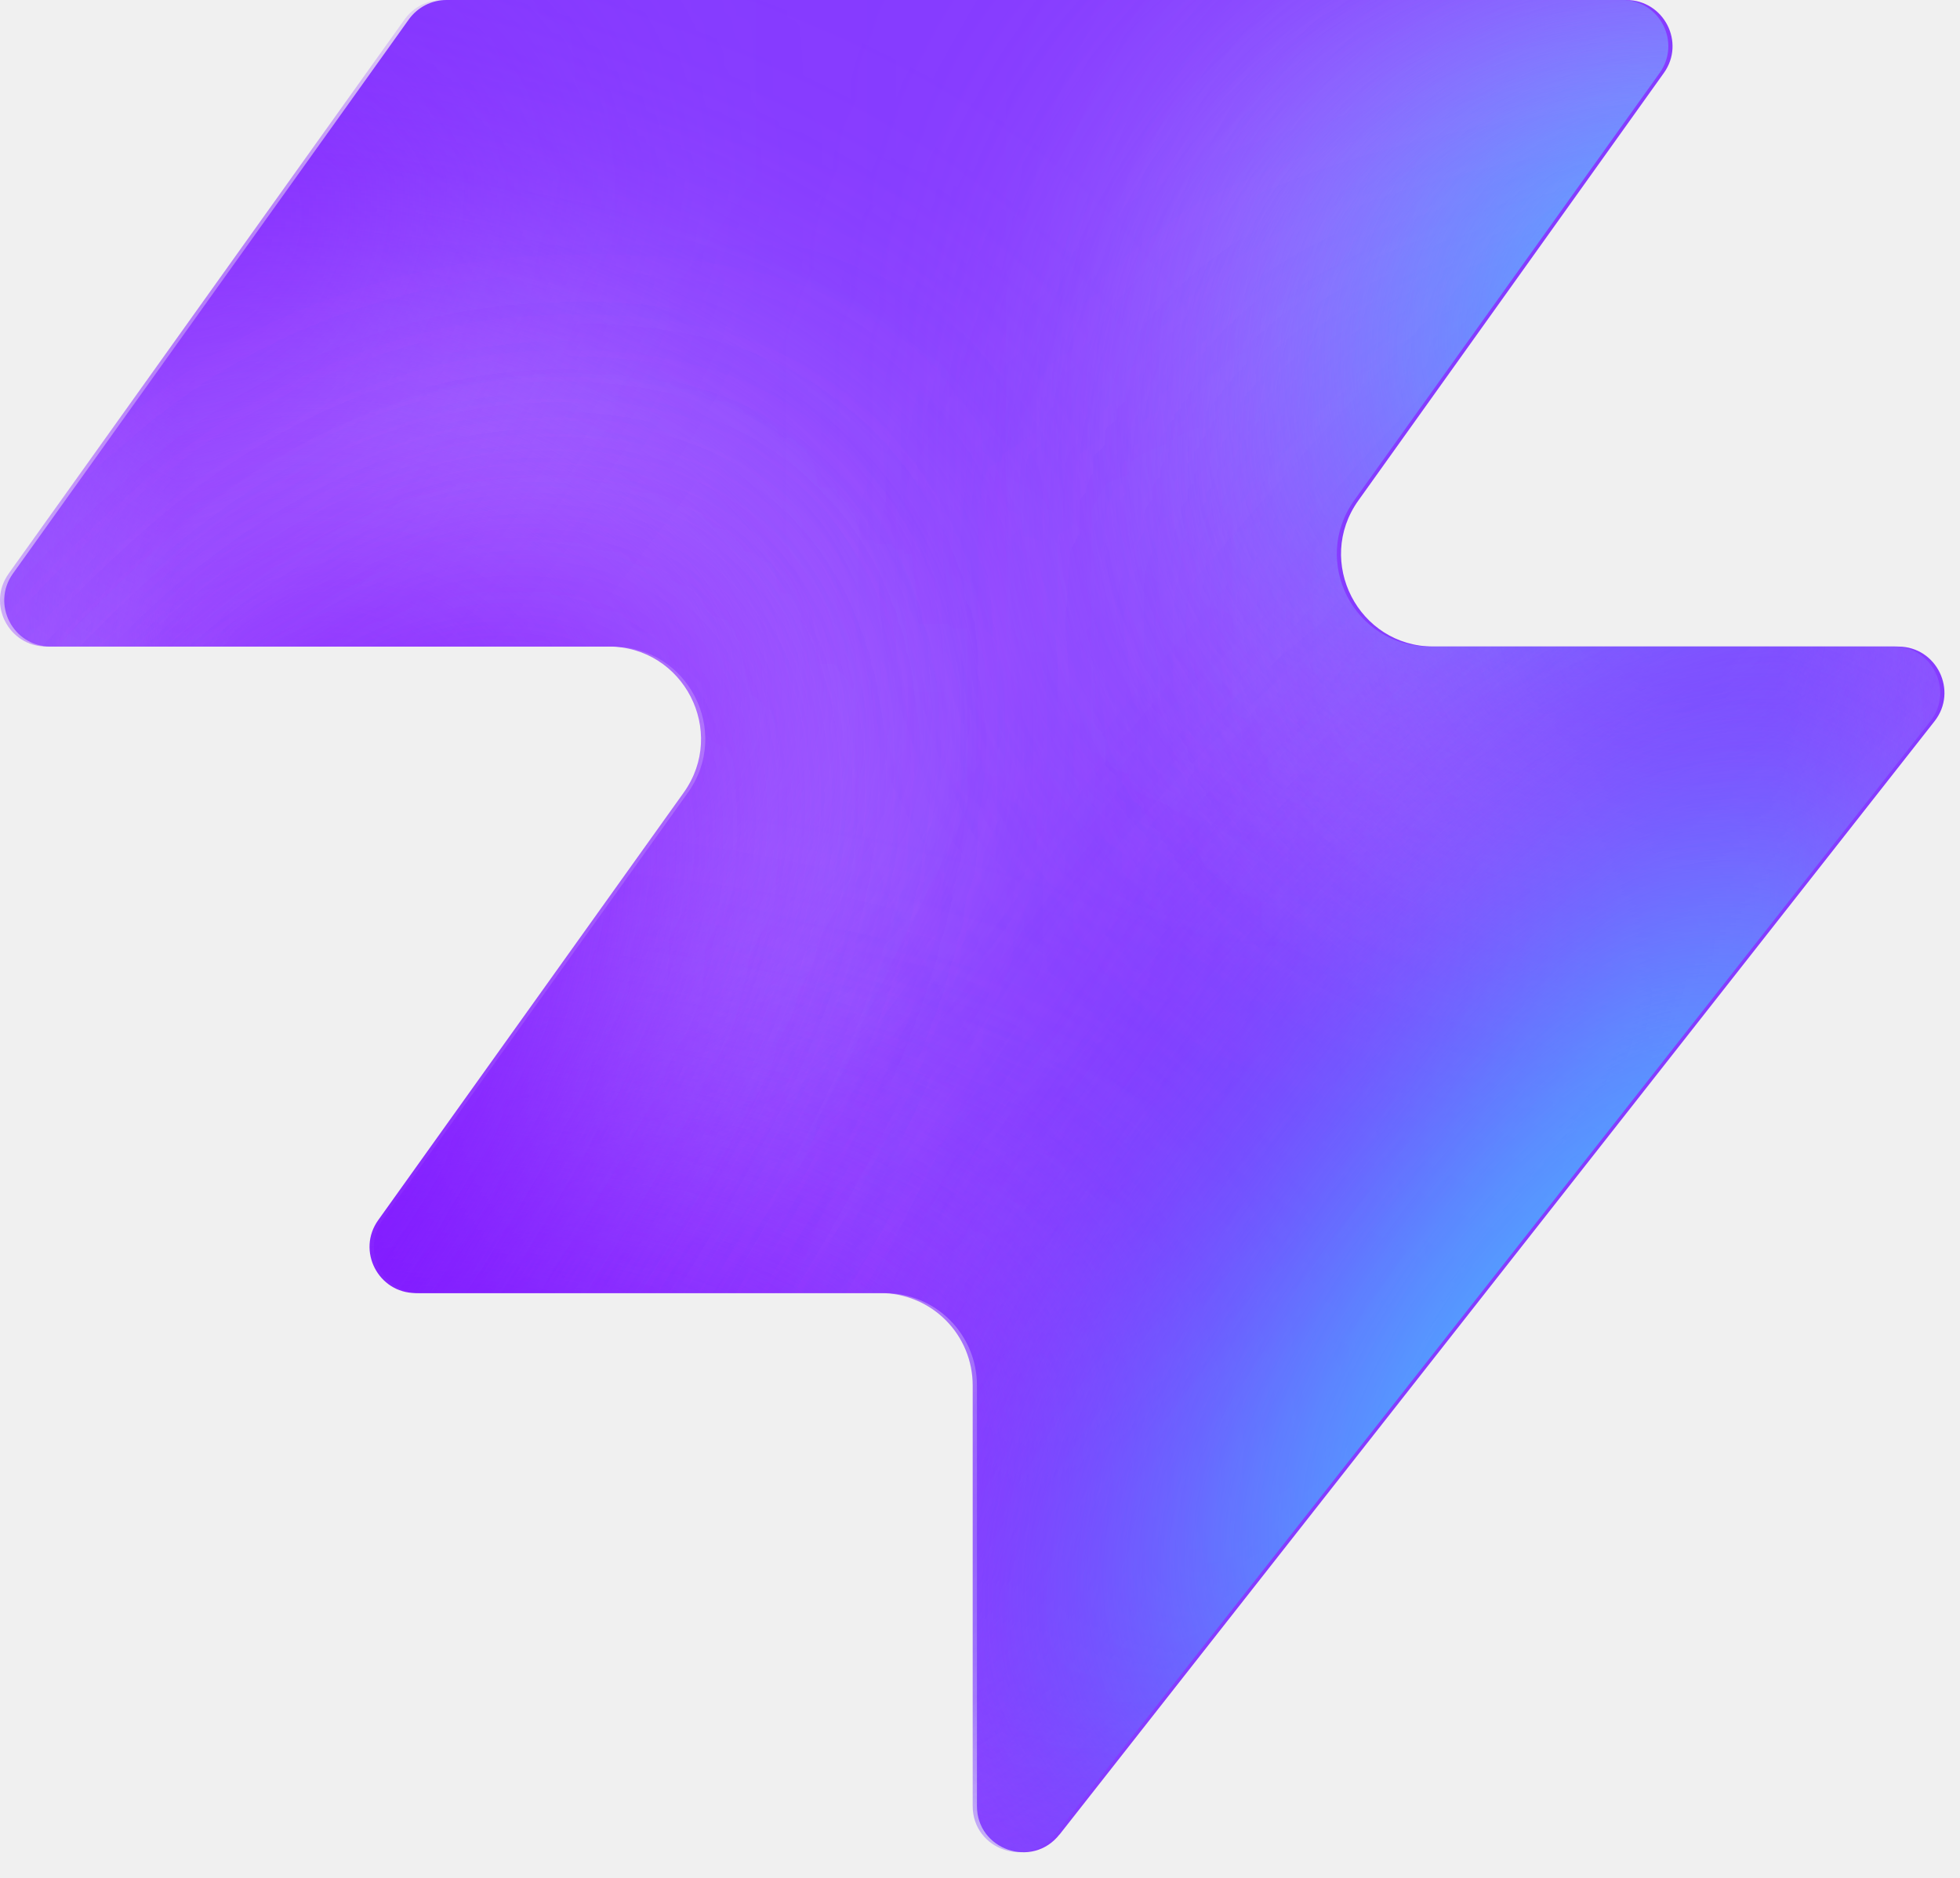
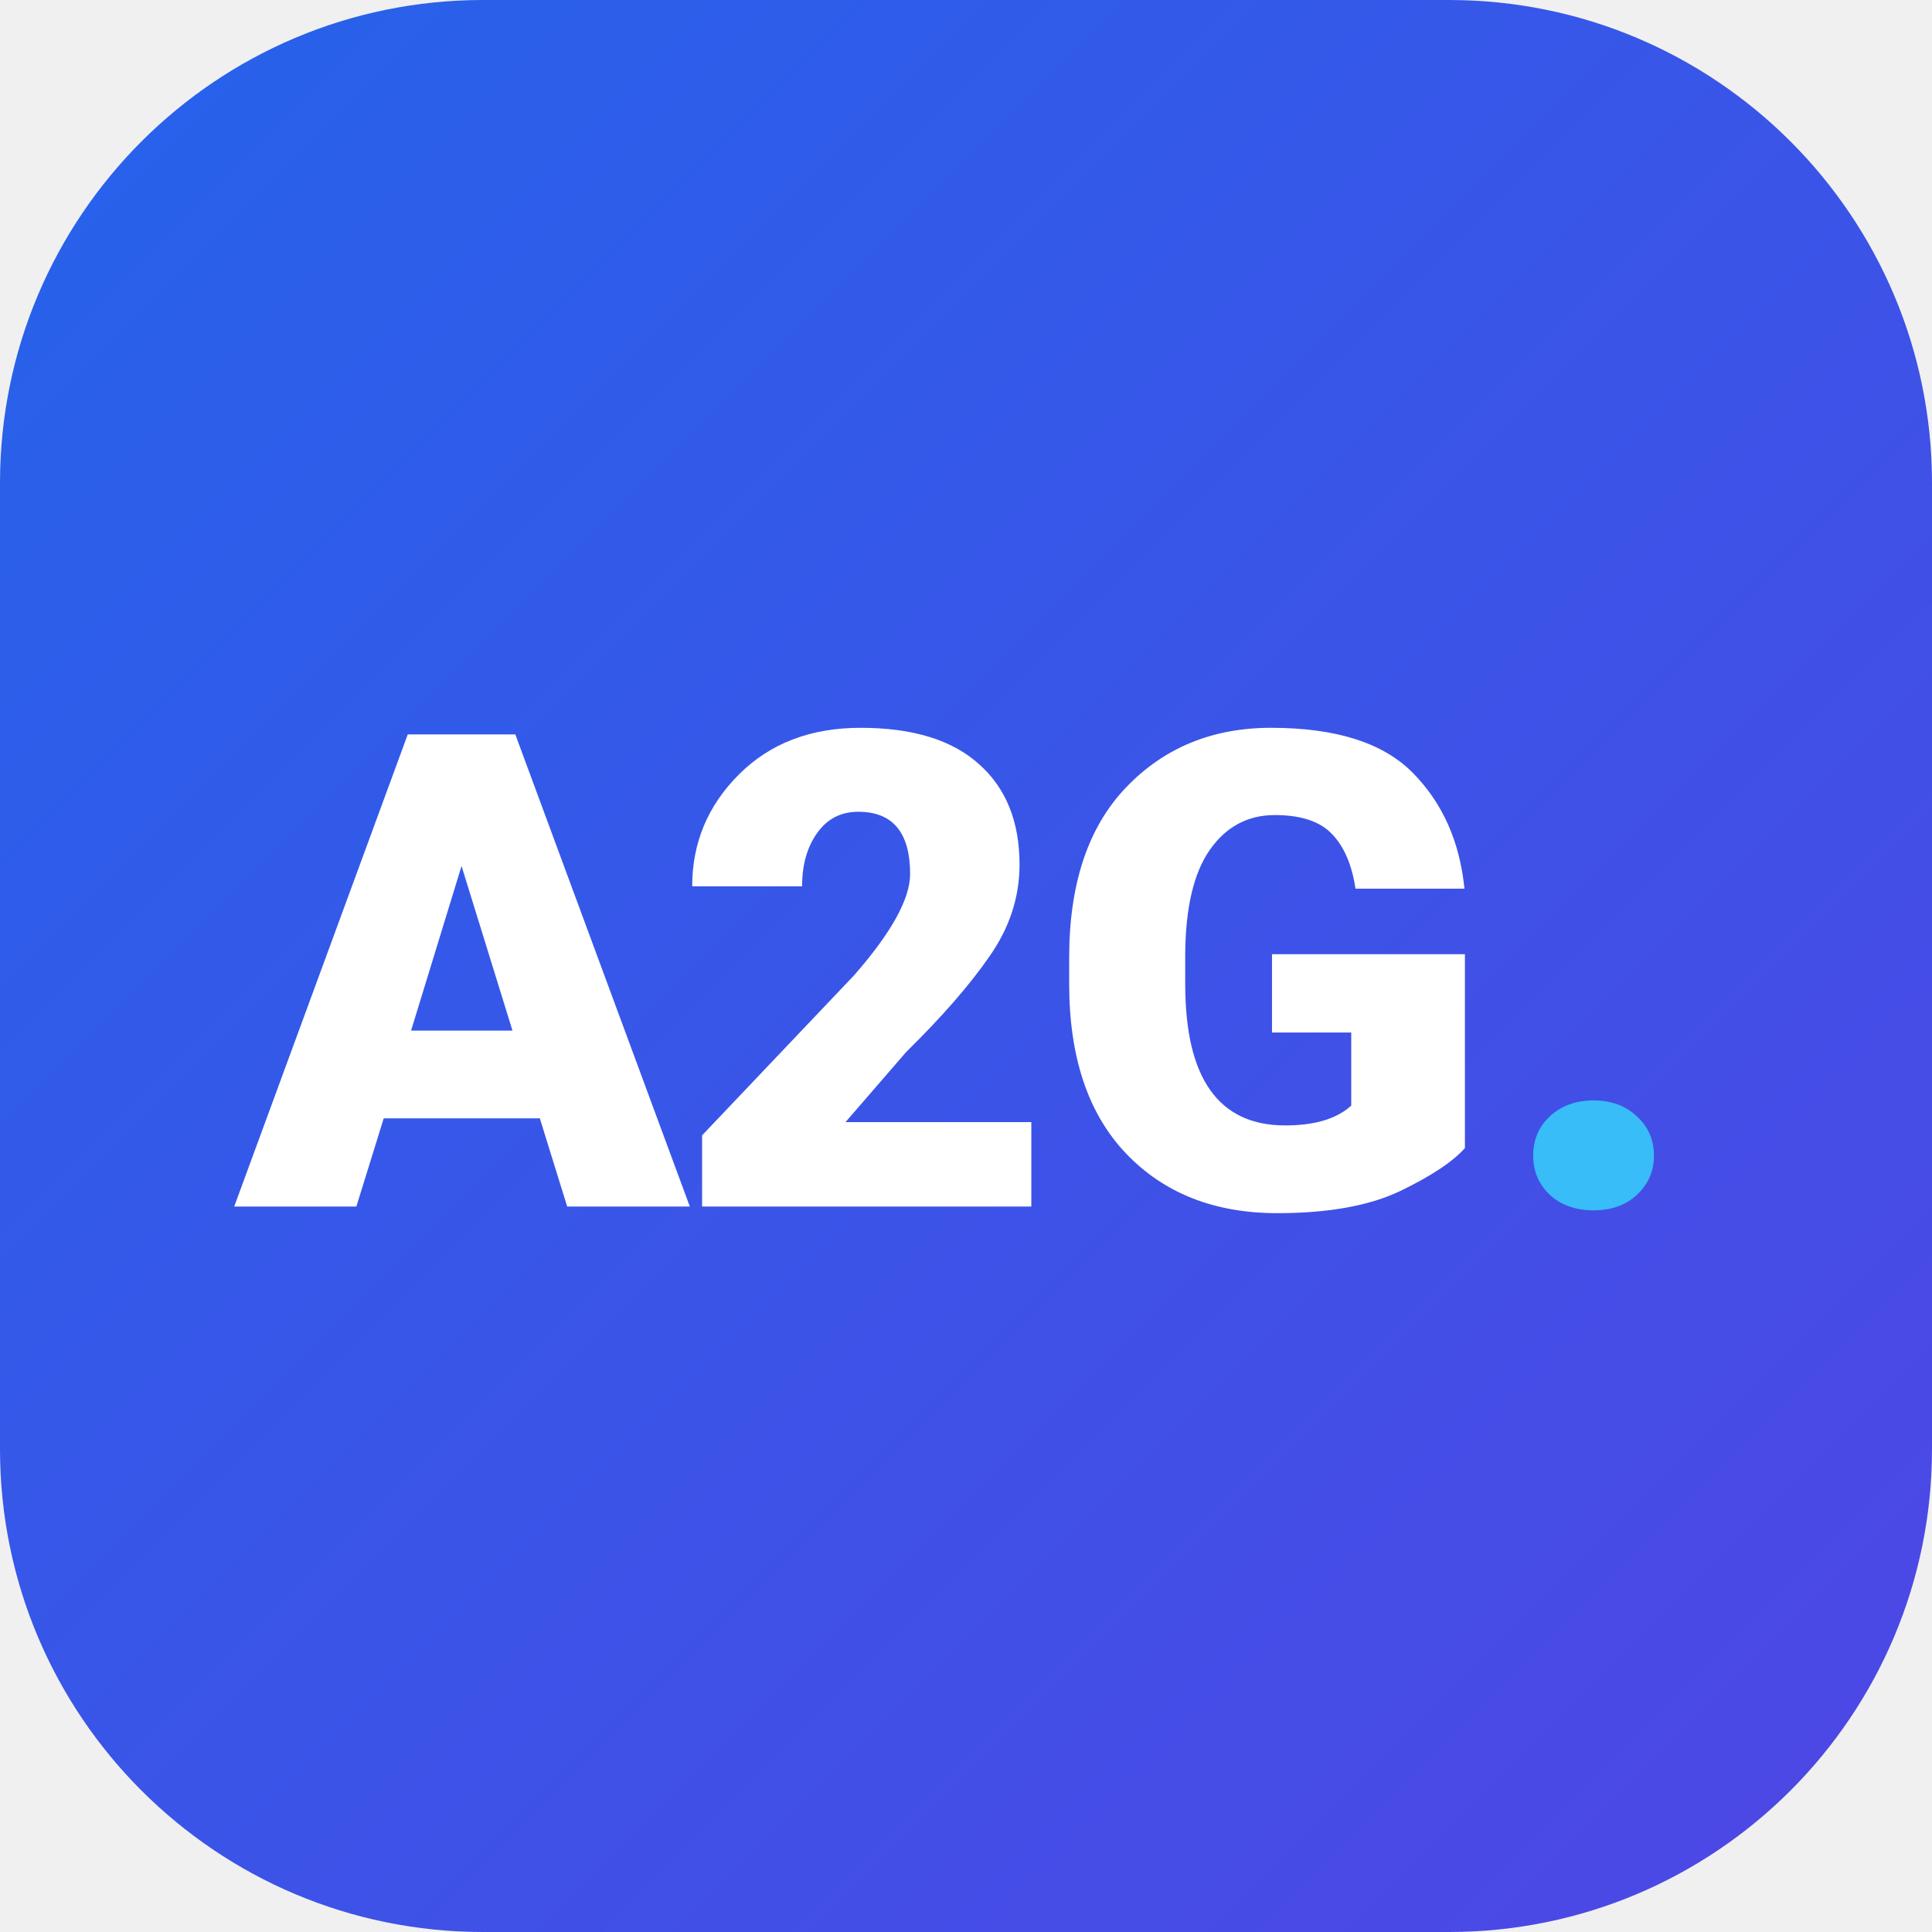
- <svg xmlns="http://www.w3.org/2000/svg" width="48" height="46" fill="none" viewBox="0 0 48 46">
-   <path fill="#863bff" d="M25.946 44.938c-.664.845-2.021.375-2.021-.698V33.937a2.26 2.26 0 0 0-2.262-2.262H10.287c-.92 0-1.456-1.04-.92-1.788l7.48-10.471c1.07-1.497 0-3.578-1.842-3.578H1.237c-.92 0-1.456-1.04-.92-1.788L10.013.474c.214-.297.556-.474.92-.474h28.894c.92 0 1.456 1.04.92 1.788l-7.48 10.471c-1.07 1.498 0 3.579 1.842 3.579h11.377c.943 0 1.473 1.088.89 1.83L25.947 44.94z" style="fill:#863bff;fill:color(display-p3 .525 .23 1);fill-opacity:1" />
-   <mask id="a" width="48" height="46" x="0" y="0" maskUnits="userSpaceOnUse" style="mask-type:alpha">
-     <path fill="#000" d="M25.842 44.938c-.664.844-2.021.375-2.021-.698V33.937a2.26 2.26 0 0 0-2.262-2.262H10.183c-.92 0-1.456-1.04-.92-1.788l7.48-10.471c1.07-1.498 0-3.579-1.842-3.579H1.133c-.92 0-1.456-1.04-.92-1.787L9.91.473c.214-.297.556-.474.92-.474h28.894c.92 0 1.456 1.04.92 1.788l-7.48 10.471c-1.07 1.498 0 3.578 1.842 3.578h11.377c.943 0 1.473 1.088.89 1.832L25.843 44.94z" style="fill:#000;fill-opacity:1" />
-   </mask>
-   <g mask="url(#a)">
-     <g filter="url(#b)">
-       <ellipse cx="5.508" cy="14.704" fill="#ede6ff" rx="5.508" ry="14.704" style="fill:#ede6ff;fill:color(display-p3 .927 .903 1);fill-opacity:1" transform="matrix(.00324 1 1 -.00324 -4.47 31.516)" />
-     </g>
-     <g filter="url(#c)">
-       <ellipse cx="10.399" cy="29.851" fill="#ede6ff" rx="10.399" ry="29.851" style="fill:#ede6ff;fill:color(display-p3 .927 .903 1);fill-opacity:1" transform="matrix(.00324 1 1 -.00324 -39.328 7.883)" />
-     </g>
-     <g filter="url(#d)">
-       <ellipse cx="5.508" cy="30.487" fill="#7e14ff" rx="5.508" ry="30.487" style="fill:#7e14ff;fill:color(display-p3 .492 .077 1);fill-opacity:1" transform="rotate(89.814 -25.913 -14.639)scale(1 -1)" />
-     </g>
-     <g filter="url(#e)">
-       <ellipse cx="5.508" cy="30.599" fill="#7e14ff" rx="5.508" ry="30.599" style="fill:#7e14ff;fill:color(display-p3 .492 .077 1);fill-opacity:1" transform="rotate(89.814 -32.644 -3.334)scale(1 -1)" />
-     </g>
-     <g filter="url(#f)">
-       <ellipse cx="5.508" cy="30.599" fill="#7e14ff" rx="5.508" ry="30.599" style="fill:#7e14ff;fill:color(display-p3 .492 .077 1);fill-opacity:1" transform="matrix(.00324 1 1 -.00324 -34.34 30.47)" />
-     </g>
-     <g filter="url(#g)">
-       <ellipse cx="14.072" cy="22.078" fill="#ede6ff" rx="14.072" ry="22.078" style="fill:#ede6ff;fill:color(display-p3 .927 .903 1);fill-opacity:1" transform="rotate(93.35 24.506 48.493)scale(-1 1)" />
-     </g>
-     <g filter="url(#h)">
-       <ellipse cx="3.47" cy="21.501" fill="#7e14ff" rx="3.47" ry="21.501" style="fill:#7e14ff;fill:color(display-p3 .492 .077 1);fill-opacity:1" transform="rotate(89.009 28.708 47.59)scale(-1 1)" />
-     </g>
-     <g filter="url(#i)">
-       <ellipse cx="3.47" cy="21.501" fill="#7e14ff" rx="3.47" ry="21.501" style="fill:#7e14ff;fill:color(display-p3 .492 .077 1);fill-opacity:1" transform="rotate(89.009 28.708 47.59)scale(-1 1)" />
-     </g>
-     <g filter="url(#j)">
-       <ellipse cx=".387" cy="8.972" fill="#7e14ff" rx="4.407" ry="29.108" style="fill:#7e14ff;fill:color(display-p3 .492 .077 1);fill-opacity:1" transform="rotate(39.51 .387 8.972)" />
-     </g>
-     <g filter="url(#k)">
-       <ellipse cx="47.523" cy="-6.092" fill="#7e14ff" rx="4.407" ry="29.108" style="fill:#7e14ff;fill:color(display-p3 .492 .077 1);fill-opacity:1" transform="rotate(37.892 47.523 -6.092)" />
-     </g>
-     <g filter="url(#l)">
-       <ellipse cx="41.412" cy="6.333" fill="#47bfff" rx="5.971" ry="9.665" style="fill:#47bfff;fill:color(display-p3 .28 .748 1);fill-opacity:1" transform="rotate(37.892 41.412 6.333)" />
-     </g>
-     <g filter="url(#m)">
-       <ellipse cx="-1.879" cy="38.332" fill="#7e14ff" rx="4.407" ry="29.108" style="fill:#7e14ff;fill:color(display-p3 .492 .077 1);fill-opacity:1" transform="rotate(37.892 -1.88 38.332)" />
-     </g>
-     <g filter="url(#n)">
-       <ellipse cx="-1.879" cy="38.332" fill="#7e14ff" rx="4.407" ry="29.108" style="fill:#7e14ff;fill:color(display-p3 .492 .077 1);fill-opacity:1" transform="rotate(37.892 -1.88 38.332)" />
-     </g>
-     <g filter="url(#o)">
-       <ellipse cx="35.651" cy="29.907" fill="#7e14ff" rx="4.407" ry="29.108" style="fill:#7e14ff;fill:color(display-p3 .492 .077 1);fill-opacity:1" transform="rotate(37.892 35.651 29.907)" />
-     </g>
-     <g filter="url(#p)">
-       <ellipse cx="38.418" cy="32.4" fill="#47bfff" rx="5.971" ry="15.297" style="fill:#47bfff;fill:color(display-p3 .28 .748 1);fill-opacity:1" transform="rotate(37.892 38.418 32.4)" />
-     </g>
-   </g>
+ <svg xmlns="http://www.w3.org/2000/svg" viewBox="0 0 64 64" width="64" height="64">
  <defs>
-     <filter id="b" width="60.045" height="41.654" x="-19.77" y="16.149" color-interpolation-filters="sRGB" filterUnits="userSpaceOnUse">
-       <feFlood flood-opacity="0" result="BackgroundImageFix" />
-       <feBlend in="SourceGraphic" in2="BackgroundImageFix" result="shape" />
-       <feGaussianBlur result="effect1_foregroundBlur_2002_17158" stdDeviation="7.659" />
-     </filter>
-     <filter id="c" width="90.34" height="51.437" x="-54.613" y="-7.533" color-interpolation-filters="sRGB" filterUnits="userSpaceOnUse">
-       <feFlood flood-opacity="0" result="BackgroundImageFix" />
-       <feBlend in="SourceGraphic" in2="BackgroundImageFix" result="shape" />
-       <feGaussianBlur result="effect1_foregroundBlur_2002_17158" stdDeviation="7.659" />
-     </filter>
-     <filter id="d" width="79.355" height="29.4" x="-49.64" y="2.03" color-interpolation-filters="sRGB" filterUnits="userSpaceOnUse">
-       <feFlood flood-opacity="0" result="BackgroundImageFix" />
-       <feBlend in="SourceGraphic" in2="BackgroundImageFix" result="shape" />
-       <feGaussianBlur result="effect1_foregroundBlur_2002_17158" stdDeviation="4.596" />
-     </filter>
-     <filter id="e" width="79.579" height="29.4" x="-45.045" y="20.029" color-interpolation-filters="sRGB" filterUnits="userSpaceOnUse">
-       <feFlood flood-opacity="0" result="BackgroundImageFix" />
-       <feBlend in="SourceGraphic" in2="BackgroundImageFix" result="shape" />
-       <feGaussianBlur result="effect1_foregroundBlur_2002_17158" stdDeviation="4.596" />
-     </filter>
-     <filter id="f" width="79.579" height="29.4" x="-43.513" y="21.178" color-interpolation-filters="sRGB" filterUnits="userSpaceOnUse">
-       <feFlood flood-opacity="0" result="BackgroundImageFix" />
-       <feBlend in="SourceGraphic" in2="BackgroundImageFix" result="shape" />
-       <feGaussianBlur result="effect1_foregroundBlur_2002_17158" stdDeviation="4.596" />
-     </filter>
-     <filter id="g" width="74.749" height="58.852" x="15.756" y="-17.901" color-interpolation-filters="sRGB" filterUnits="userSpaceOnUse">
-       <feFlood flood-opacity="0" result="BackgroundImageFix" />
-       <feBlend in="SourceGraphic" in2="BackgroundImageFix" result="shape" />
-       <feGaussianBlur result="effect1_foregroundBlur_2002_17158" stdDeviation="7.659" />
-     </filter>
-     <filter id="h" width="61.377" height="25.362" x="23.548" y="2.284" color-interpolation-filters="sRGB" filterUnits="userSpaceOnUse">
-       <feFlood flood-opacity="0" result="BackgroundImageFix" />
-       <feBlend in="SourceGraphic" in2="BackgroundImageFix" result="shape" />
-       <feGaussianBlur result="effect1_foregroundBlur_2002_17158" stdDeviation="4.596" />
-     </filter>
-     <filter id="i" width="61.377" height="25.362" x="23.548" y="2.284" color-interpolation-filters="sRGB" filterUnits="userSpaceOnUse">
-       <feFlood flood-opacity="0" result="BackgroundImageFix" />
-       <feBlend in="SourceGraphic" in2="BackgroundImageFix" result="shape" />
-       <feGaussianBlur result="effect1_foregroundBlur_2002_17158" stdDeviation="4.596" />
-     </filter>
-     <filter id="j" width="56.045" height="63.649" x="-27.636" y="-22.853" color-interpolation-filters="sRGB" filterUnits="userSpaceOnUse">
-       <feFlood flood-opacity="0" result="BackgroundImageFix" />
-       <feBlend in="SourceGraphic" in2="BackgroundImageFix" result="shape" />
-       <feGaussianBlur result="effect1_foregroundBlur_2002_17158" stdDeviation="4.596" />
-     </filter>
-     <filter id="k" width="54.814" height="64.646" x="20.116" y="-38.415" color-interpolation-filters="sRGB" filterUnits="userSpaceOnUse">
-       <feFlood flood-opacity="0" result="BackgroundImageFix" />
-       <feBlend in="SourceGraphic" in2="BackgroundImageFix" result="shape" />
-       <feGaussianBlur result="effect1_foregroundBlur_2002_17158" stdDeviation="4.596" />
-     </filter>
-     <filter id="l" width="33.541" height="35.313" x="24.641" y="-11.323" color-interpolation-filters="sRGB" filterUnits="userSpaceOnUse">
-       <feFlood flood-opacity="0" result="BackgroundImageFix" />
-       <feBlend in="SourceGraphic" in2="BackgroundImageFix" result="shape" />
-       <feGaussianBlur result="effect1_foregroundBlur_2002_17158" stdDeviation="4.596" />
-     </filter>
-     <filter id="m" width="54.814" height="64.646" x="-29.286" y="6.009" color-interpolation-filters="sRGB" filterUnits="userSpaceOnUse">
-       <feFlood flood-opacity="0" result="BackgroundImageFix" />
-       <feBlend in="SourceGraphic" in2="BackgroundImageFix" result="shape" />
-       <feGaussianBlur result="effect1_foregroundBlur_2002_17158" stdDeviation="4.596" />
-     </filter>
-     <filter id="n" width="54.814" height="64.646" x="-29.286" y="6.009" color-interpolation-filters="sRGB" filterUnits="userSpaceOnUse">
-       <feFlood flood-opacity="0" result="BackgroundImageFix" />
-       <feBlend in="SourceGraphic" in2="BackgroundImageFix" result="shape" />
-       <feGaussianBlur result="effect1_foregroundBlur_2002_17158" stdDeviation="4.596" />
-     </filter>
-     <filter id="o" width="54.814" height="64.646" x="8.244" y="-2.416" color-interpolation-filters="sRGB" filterUnits="userSpaceOnUse">
-       <feFlood flood-opacity="0" result="BackgroundImageFix" />
-       <feBlend in="SourceGraphic" in2="BackgroundImageFix" result="shape" />
-       <feGaussianBlur result="effect1_foregroundBlur_2002_17158" stdDeviation="4.596" />
-     </filter>
-     <filter id="p" width="39.409" height="43.623" x="18.713" y="10.588" color-interpolation-filters="sRGB" filterUnits="userSpaceOnUse">
-       <feFlood flood-opacity="0" result="BackgroundImageFix" />
-       <feBlend in="SourceGraphic" in2="BackgroundImageFix" result="shape" />
-       <feGaussianBlur result="effect1_foregroundBlur_2002_17158" stdDeviation="4.596" />
-     </filter>
+     <linearGradient id="bg-grad" x1="0%" y1="0%" x2="100%" y2="100%">
+       <stop offset="0%" stop-color="#2563eb" />
+       <stop offset="100%" stop-color="#4f46e5" />
+     </linearGradient>
  </defs>
+   <rect width="64" height="64" rx="16" fill="url(#bg-grad)" />
+   <text x="50%" y="53%" dominant-baseline="middle" text-anchor="middle" fill="#ffffff" font-family="system-ui, -apple-system, 'Segoe UI', Roboto, Helvetica, Arial, sans-serif" font-weight="800" font-size="22" letter-spacing="-0.5">
+     A2G<tspan fill="#38bdf8">.</tspan>
+   </text>
</svg>
